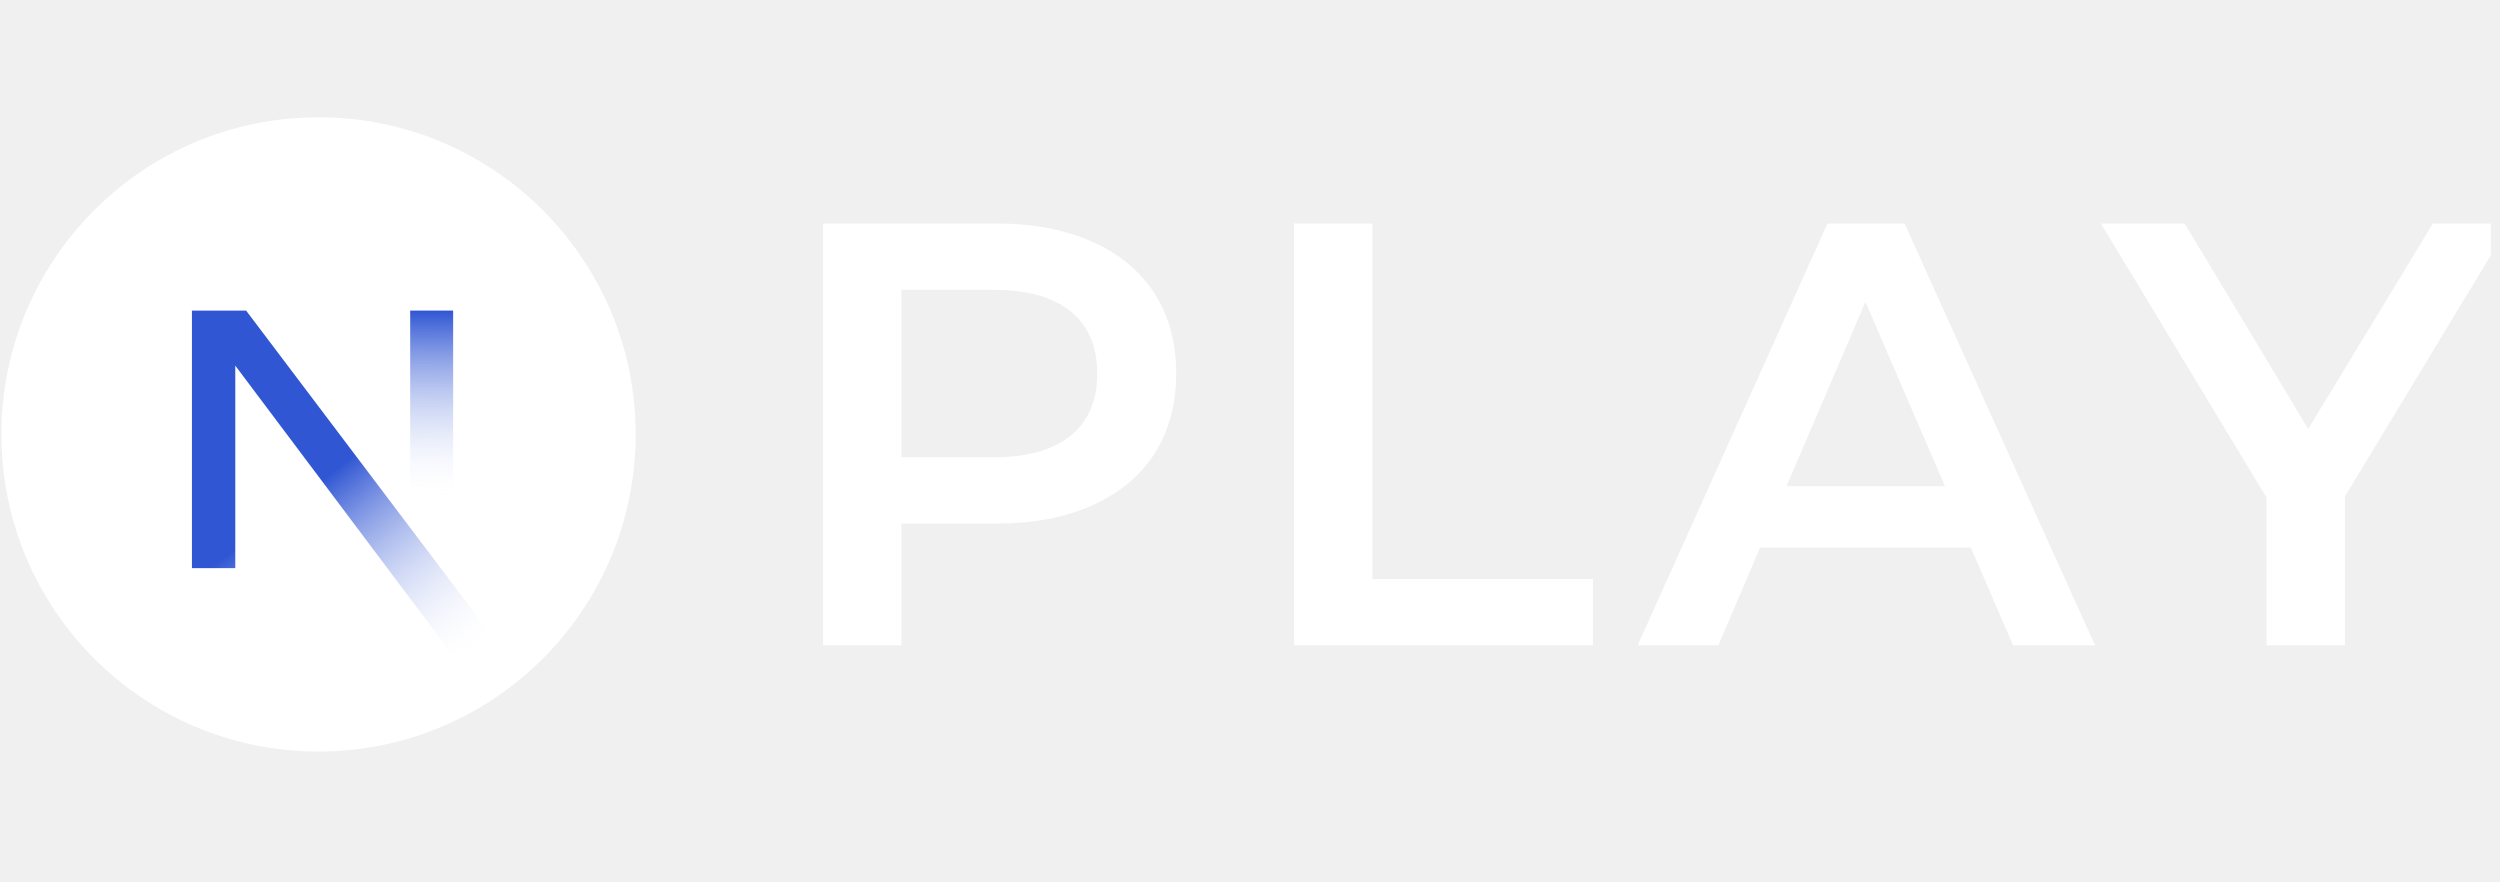
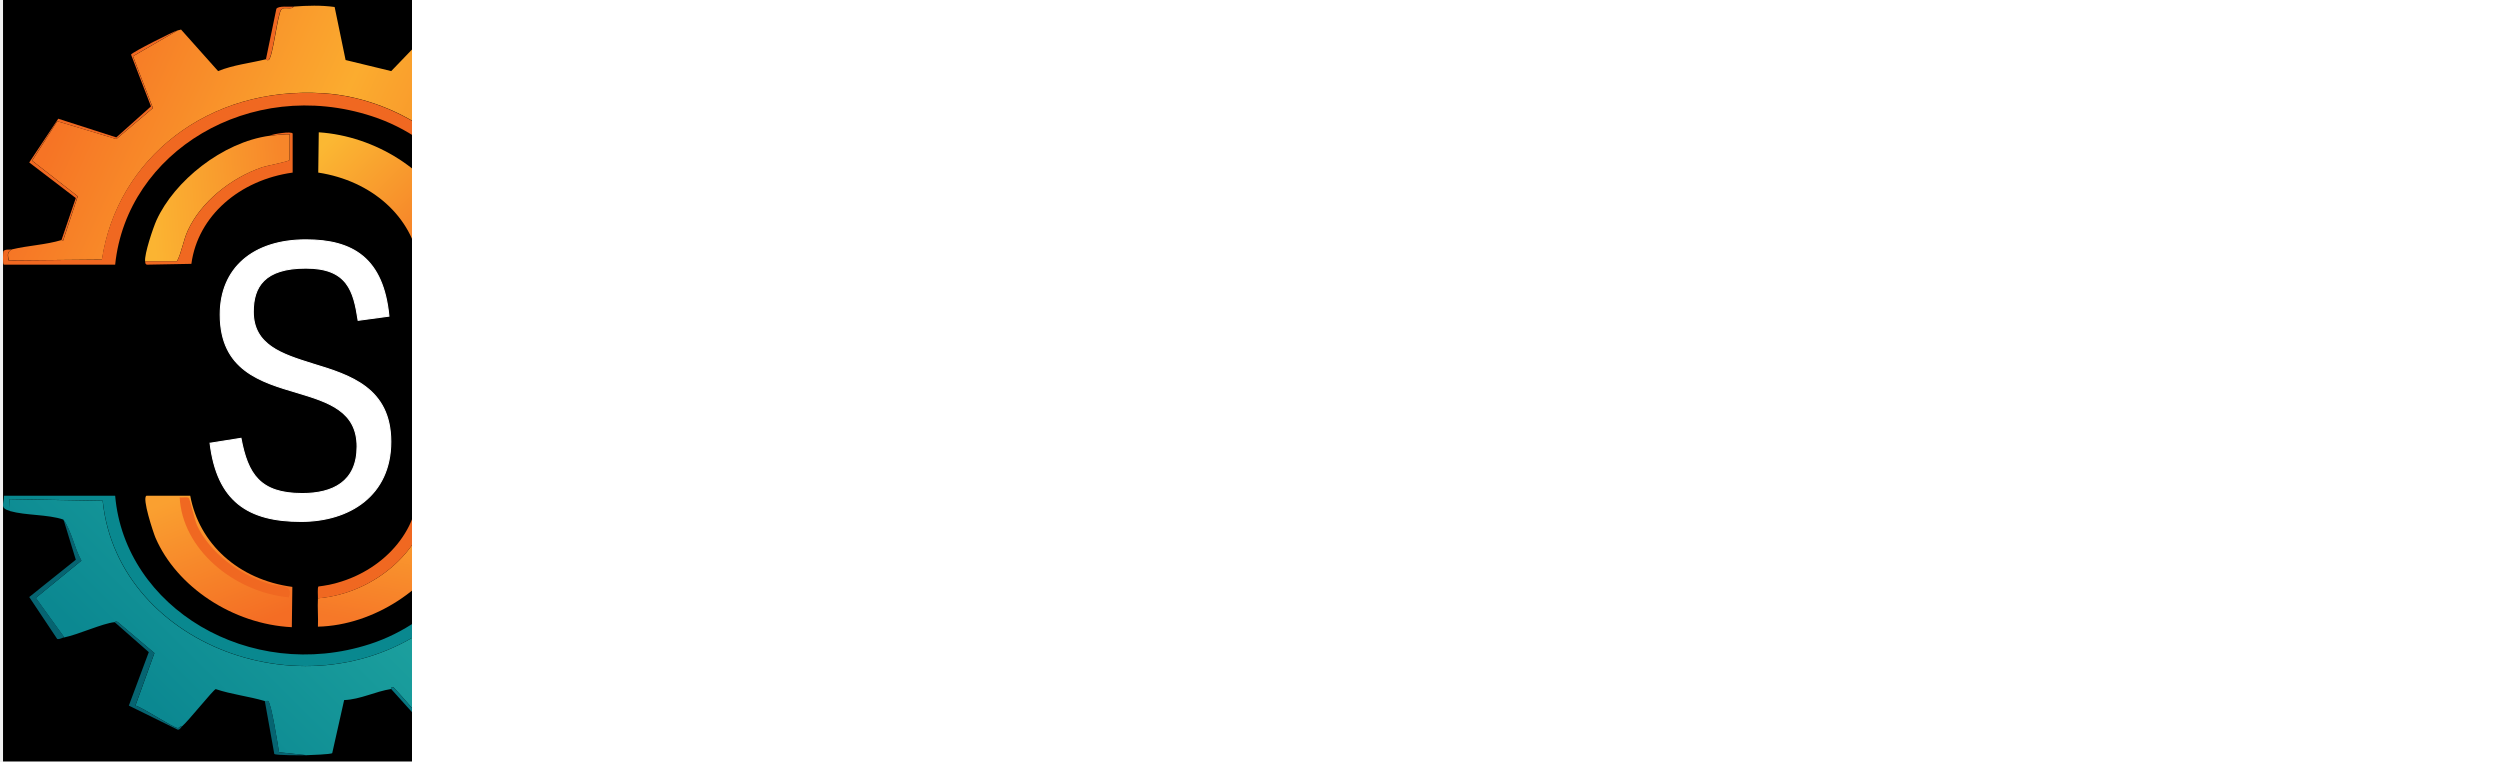
- <svg xmlns="http://www.w3.org/2000/svg" width="258" height="91" viewBox="0 0 258 91" fill="none">
-   <g clip-path="url(#clip0_2524_2362)">
-     <path d="M102.852 23.067C106.624 23.067 109.899 23.688 112.677 24.932C115.496 26.176 117.651 27.958 119.144 30.28C120.636 32.601 121.382 35.358 121.382 38.55C121.382 41.7 120.636 44.457 119.144 46.82C117.651 49.142 115.496 50.924 112.677 52.168C109.899 53.411 106.624 54.033 102.852 54.033H93.027V66.594H84.944V23.067H102.852ZM102.479 47.193C106.002 47.193 108.676 46.447 110.5 44.955C112.324 43.462 113.236 41.327 113.236 38.55C113.236 35.773 112.324 33.638 110.5 32.145C108.676 30.653 106.002 29.907 102.479 29.907H93.027V47.193H102.479ZM133.546 23.067H141.629V59.754H164.388V66.594H133.546V23.067ZM203.395 56.52H181.631L177.34 66.594H169.008L188.595 23.067H196.555L216.204 66.594H207.747L203.395 56.52ZM200.721 50.178L192.513 31.15L184.367 50.178H200.721ZM241.998 51.235V66.594H233.914V51.359L216.814 23.067H225.458L238.205 44.271L251.077 23.067H259.036L241.998 51.235Z" fill="white" />
-     <path d="M32.872 77.558C50.946 77.558 65.599 62.905 65.599 44.83C65.599 26.756 50.946 12.103 32.872 12.103C14.797 12.103 0.144 26.756 0.144 44.83C0.144 62.905 14.797 77.558 32.872 77.558Z" fill="white" />
-     <path d="M51.802 67.005L25.399 32.052H19.808V58.628H24.281V37.733L48.291 69.71C49.522 68.886 50.695 67.981 51.802 67.005Z" fill="url(#paint0_linear_2524_2362)" />
-     <path d="M46.764 32.052H42.332V58.639H46.764V32.052Z" fill="url(#paint1_linear_2524_2362)" />
+ <svg xmlns="http://www.w3.org/2000/svg" version="1.1" viewBox="0 0 239.44 72.93">
+   <defs>
+     <style>
+       .st0 {
+         fill: none;
+       }
+ 
+       .st1 {
+         fill: #09888f;
+       }
+ 
+       .st2 {
+         fill: url(#linear-gradient2);
+       }
+ 
+       .st3 {
+         fill: url(#linear-gradient1);
+       }
+ 
+       .st4 {
+         fill: url(#linear-gradient3);
+       }
+ 
+       .st5 {
+         fill: url(#linear-gradient5);
+       }
+ 
+       .st6 {
+         fill: url(#linear-gradient4);
+       }
+ 
+       .st7 {
+         fill: #f06821;
+       }
+ 
+       .st8 {
+         fill: url(#linear-gradient);
+       }
+ 
+       .st9 {
+         fill: #04b3ab;
+       }
+ 
+       .st10, .st11 {
+         fill: #fff;
+       }
+ 
+       .st12 {
+         fill: #066471;
+       }
+ 
+       .st13 {
+         fill: #077781;
+       }
+ 
+       .st11 {
+         stroke: #fff;
+         stroke-miterlimit: 10;
+         stroke-width: .1px;
+       }
+     </style>
+     <linearGradient id="linear-gradient" x1="7.58" y1="7.65" x2="52.67" y2="28.41" gradientUnits="userSpaceOnUse">
+       <stop offset="0" stop-color="#f67425" />
+       <stop offset=".48" stop-color="#fbac2f" />
+       <stop offset="1" stop-color="#f46e23" />
+     </linearGradient>
+     <linearGradient id="linear-gradient1" x1="31.82" y1="13.06" x2="43.07" y2="24.46" gradientUnits="userSpaceOnUse">
+       <stop offset="0" stop-color="#fbb833" />
+       <stop offset="1" stop-color="#f57426" />
+     </linearGradient>
+     <linearGradient id="linear-gradient2" x1="27.29" y1="18.53" x2="14.5" y2="19.55" gradientUnits="userSpaceOnUse">
+       <stop offset="0" stop-color="#f7862a" />
+       <stop offset="1" stop-color="#fbb432" />
+     </linearGradient>
+     <linearGradient id="linear-gradient3" x1="38.38" y1="47.58" x2="36.16" y2="59.86" gradientUnits="userSpaceOnUse">
+       <stop offset="0" stop-color="#fba931" />
+       <stop offset="1" stop-color="#f67828" />
+     </linearGradient>
+     <linearGradient id="linear-gradient4" x1="42.55" y1="38.7" x2="14.26" y2="67.29" gradientUnits="userSpaceOnUse">
+       <stop offset="0" stop-color="#14c4b5" />
+       <stop offset=".39" stop-color="#1ca3a0" />
+       <stop offset=".44" stop-color="#1ca09e" />
+       <stop offset="1" stop-color="#0b8891" />
+     </linearGradient>
+     <linearGradient id="linear-gradient5" x1="18.75" y1="46.99" x2="23.87" y2="60.04" gradientUnits="userSpaceOnUse">
+       <stop offset="0" stop-color="#faa030" />
+       <stop offset="1" stop-color="#f46d24" />
+     </linearGradient>
+   </defs>
+   <g id="Layer_4">
+     <rect x=".29" width="239.15" height="72.93" />
  </g>
-   <defs>
-     <linearGradient id="paint0_linear_2524_2362" x1="34.951" y1="48.186" x2="49.819" y2="66.961" gradientUnits="userSpaceOnUse">
-       <stop stop-color="#3056D3" />
-       <stop offset="1" stop-color="white" stop-opacity="0" />
-     </linearGradient>
-     <linearGradient id="paint1_linear_2524_2362" x1="44.548" y1="32.052" x2="44.474" y2="51.577" gradientUnits="userSpaceOnUse">
-       <stop stop-color="#3056D3" />
-       <stop offset="1" stop-color="white" stop-opacity="0" />
-     </linearGradient>
-     <clipPath id="clip0_2524_2362">
-       <rect width="256.909" height="90" fill="white" transform="translate(0.144409 0.648438)" />
-     </clipPath>
-   </defs>
+   <g id="Layer_1">
+     <path class="st8" d="M57.71,24.05l.14,1.06-8.01.08c.02-.49-1.03-.11-1.28-.24-.18-.09-.6-3.06-.77-3.62-2.09-6.51-9.16-11.9-16.8-12.4-11.1-.72-19.78,6.32-21.22,15.93l-8.93.08c-.08-.5-.19-.8.32-1.06,1.55-.37,3.21-.43,4.74-.89l.14.08,1.41-4.27-4.37-3.41,2.41-3.78,5.65,1.71,3.51-2.97-1.91-4.96,4.28-2.48c.12-.02.21-.05.32-.08l3.55,3.98c1.46-.6,3.07-.76,4.6-1.14.01,0,.04.14.23.08.42-.18.86-4.41,1.23-4.84.27-.31.95.09,1.18-.28,1.31-.1,2.61-.14,3.92.04l1.05,5.08,4.37,1.06,3.83-3.98c.73.17,4.83,2.12,4.87,2.56s-2.18,4.56-2.09,4.88l3.23,2.97,5.46-1.79c.44.02,2.66,3.64,2.87,4.27l-4.46,3.25,1.09,4.06c.17.22,4.77.73,5.46,1.02Z" />
+     <path class="st7" d="M57.71,24.05c.65.27.32.67.32,1.3h-10.66c-.56-6.23-5.11-12.06-11.75-14.22-11.69-3.81-23.48,3.42-24.59,14.22H.37c-.14-.05-.07-1.2-.05-1.26.11-.26.64-.16.82-.2-.51.26-.4.55-.32,1.06l8.93-.08c1.44-9.61,10.12-16.65,21.22-15.93,7.64.5,14.71,5.88,16.8,12.4.18.56.6,3.52.77,3.62.24.13,1.29-.25,1.28.24l8.01-.08-.14-1.06Z" />
+     <path class="st3" d="M30.52,12.67c5.45.36,10.66,3.68,12.8,8.17.26.55,1.61,4.29,1.05,4.51h-4.19c-.69-4.63-4.6-8.04-9.7-8.82l.05-3.86Z" />
+     <path class="st2" d="M13.9,25.03c-.09-.68.76-3.21,1.09-3.94,1.7-3.74,6.29-7.47,10.84-8.09.21-.03,1.86-.19,1.91-.12v2.44c-.08.17-2.18.55-2.6.69-3.04,1.03-5.9,3.34-7.15,6.06-.45.97-.58,2.08-1.05,2.97h-3.05Z" />
+     <path class="st7" d="M13.9,25.03h3.05c.47-.89.6-2,1.05-2.97,1.25-2.71,4.11-5.03,7.15-6.06.42-.14,2.52-.52,2.6-.69v-2.44c-.06-.07-1.71.09-1.91.12.31-.15,2.06-.45,2.19-.2v3.74c-5.06.7-9.08,4.13-9.7,8.74l-4.28.08c-.18-.1-.12-.19-.14-.33Z" />
+     <path class="st7" d="M5.89,22.99l1.37-4.02-4.46-3.41,2.78-4.19,5.56,1.79,3.32-2.97-1.91-4.96c.08-.22,4.13-2.26,4.46-2.32l-4.28,2.48,1.91,4.96-3.51,2.97-5.65-1.71-2.41,3.78,4.37,3.41-1.41,4.27-.14-.08Z" />
+     <path class="st7" d="M28.11.64c-.23.37-.92-.02-1.18.28-.37.43-.81,4.66-1.23,4.84-.19.06-.22-.08-.23-.08l1-4.84c.22-.31,1.25-.17,1.64-.2Z" />
+   </g>
+   <g id="Layer_3">
+     <g>
+       <path class="st4" d="M30.45,57.3c5.54-.46,10.46-4.84,10.74-9.83,1.04-.05,2.1.04,3.14,0,.57.22-.79,3.89-1.05,4.43-2.11,4.37-7.42,7.99-12.83,8.12.04-.9-.05-1.82,0-2.72Z" />
+       <path class="st7" d="M41.19,47.48c-.28,4.98-5.2,9.36-10.74,9.83.01-.22-.06-1.03.05-1.14,4.89-.57,9-4.16,9.51-8.57.14-.21.92-.11,1.18-.12Z" />
+       <g>
+         <path class="st6" d="M48.47,48.13l8.74-.12-.05.69-4.69.77c-.84,1.21-.71,2.92-1.64,4.14l.14.2s.1-.11.14-.08c1.51,1.08,2.94,2.29,4.46,3.37l-2.82,4.26c.04-.21-.22-.2-.36-.24-.09-.02-.17-.06-.27-.08-.21-.06-.46-.17-.73-.24-.33-.11-.67-.21-1-.32-.09-.03-.18-.05-.27-.08-.34-.11-.65-.22-1-.32-.09-.03-.18-.05-.27-.08-.43-.13-.86-.39-1.32-.49-.08,0-.04.16-.05.16-.88.34-2.5,2.48-3.55,2.96l1.91,4.87c-.09.28-3.83,2.17-4.37,2.31-.27-.02-.39-.2-.55-.37-1.11-1.17-2.12-2.44-3.23-3.61-.29-.07-.21.16-.23.16-1.5.23-2.94,1-4.5,1.06l-1.14,5.08c-.11.12-2.12.19-2.46.2l-2.64-.28c-.1-.65-.74-4.74-1.05-4.91-.1-.02-.24.02-.32,0-1.51-.45-3.18-.63-4.69-1.14-.24.07-2.66,3.11-3.23,3.57-.2-.04-.23.17-.41.16-.45-.02-3.32-1.96-4.05-2.15l1.82-5.03-3.5-2.96c-.18-.13-.3,0-.32,0-1.12.1-3.47,1.19-4.82,1.46l-2.73-3.78,4.37-3.57c-.71-1.26-.91-2.76-1.73-3.94-1.47-.5-3.58-.38-5.1-.81l-.05-1.14,8.92.16c1.45,14.22,20.75,21.14,32.58,11.04,3.66-3.12,5.18-6.51,6.05-10.88Z" />
+         <path class="st1" d="M52.11,47.48c-1.35.07-2.19.44-3.59.32-.29.16-.04.31-.05.32-.87,4.37-2.39,7.76-6.05,10.88-11.83,10.1-31.12,3.18-32.58-11.04l-8.92-.16.05,1.14c-1-.28-.6-.56-.59-1.46h10.65c.92,10.72,12.86,17.94,24.39,14.21,6.4-2.07,11.45-7.98,11.78-14.09.11-.21,4.33-.12,4.91-.12Z" />
+         <path class="st12" d="M6.16,61.04c-.21.04-.44.21-.68.16l-2.68-4.02,4.46-3.57-1.18-3.86c.82,1.18,1.02,2.67,1.73,3.94l-4.37,3.57,2.73,3.78Z" />
+         <path class="st9" d="M51.11,53.73s-.1.05-.14.08l-.14-.2c.93-1.22.8-2.93,1.64-4.14l4.69-.77.05-.69-8.74.12s-.24-.16.05-.32c1.4.12,2.24-.26,3.59-.32,1.99-.02,4.09-.07,6.01.04-.18.19-.05,1.25-.09,1.3-.21.28-4.91.77-5.6.93l-1.32,3.98Z" />
+         <path class="st12" d="M17.44,69.57c-.11.09-.2.33-.41.32l-4.69-2.31,1.91-5.12-3.28-2.88s.13-.13.32,0l3.5,2.96-1.82,5.03c.72.2,3.6,2.13,4.05,2.15.18,0,.21-.21.41-.16Z" />
+         <path class="st12" d="M29.36,72.33c-.41.01-2.94.03-3.09-.12l-.91-5.08c.08.02.22-.02.32,0,.31.17.95,4.26,1.05,4.91l2.64.28Z" />
+         <path class="st13" d="M41.46,69.81c-.05.01-.24.23-.41.16l-3.59-3.98s-.07-.23.23-.16c1.11,1.17,2.12,2.44,3.23,3.61.16.16.27.35.55.37Z" />
+         <path class="st1" d="M48.83,59.98c-.36-.11-.98-.15-1.36-.32,0,0-.03-.15.05-.16.46.09.89.36,1.32.49Z" />
+         <path class="st1" d="M50.11,60.39c-.31-.1-.69-.23-1-.32.35.1.66.21,1,.32Z" />
+         <path class="st1" d="M51.38,60.8c-.36-.1-.7-.23-1-.32.33.11.67.21,1,.32Z" />
+         <path class="st1" d="M52.11,61.04c-.43-.11-.43-.14-.73-.24.27.08.51.18.73.24Z" />
+         <path class="st1" d="M52.74,61.36c-.26,0-.34-.24-.36-.24.14.04.41.04.36.24Z" />
+         <path class="st1" d="M49.1,60.07c-.09-.03-.18-.05-.27-.08.09.03.18.05.27.08Z" />
+         <path class="st1" d="M50.38,60.47c-.09-.03-.18-.05-.27-.08.09.03.18.05.27.08Z" />
+         <path class="st1" d="M52.38,61.12c-.07-.02-.19-.06-.27-.08.1.03.18.06.27.08Z" />
+       </g>
+       <g>
+         <path class="st5" d="M14.03,47.48h4.19c.85,4.59,4.6,8.04,9.78,8.73l-.05,3.86c-5.65-.28-11.03-3.86-13.06-8.57-.21-.5-1.32-3.84-.86-4.02Z" />
+         <path class="st7" d="M17.21,47.64c.21.03.72-.06.86.04.12.09.58,2.18.82,2.68,1.23,2.57,3.95,4.64,6.87,5.56,1.02.32,2.38-.05,1.91,1.3-5.37-.54-10.22-4.69-10.46-9.58Z" />
+       </g>
+     </g>
+   </g>
+   <g id="Layer_2">
+     <g>
+       <rect class="st0" x="17.94" y="-17.49" width="249.4" height="106.81" />
+       <path class="st11" d="M20.13,42.45l2.95-.47c.65,3.42,1.8,5.29,5.87,5.29,2.92,0,5.25-1.12,5.25-4.5s-2.7-4.25-5.69-5.15c-3.53-1.04-7.42-2.16-7.42-7.49,0-4.43,3.13-7.16,8.21-7.16,4.54,0,7.42,1.8,7.95,7.31l-2.95.4c-.43-2.81-1.01-5-5-5s-5.04,1.8-5.04,4.18c0,3.2,2.74,4.07,5.72,5,3.56,1.08,7.45,2.3,7.45,7.45s-3.96,7.63-8.6,7.63c-5.08,0-8.03-1.94-8.71-7.49Z" />
+     </g>
+     <g>
+       <g>
+         <rect class="st10" x="39.46" y="-17.49" width="249.4" height="106.81" />
+         <path class="st10" d="M40.95,38.42c0-3.78,2.16-5.58,5.21-5.58s4.79,1.39,4.79,5.02c0,.27,0,.59-.04,1.03h-7.94c.06,2.14.92,3.59,3.67,3.59,1.58,0,2.39-.31,3.46-.88l.59,1.43c-.99.61-2.33,1.07-4.24,1.07-4.28,0-5.5-2.5-5.5-5.67ZM49.01,37.52c-.04-2.37-1.15-3.15-2.83-3.15-1.81,0-3.02.8-3.19,3.15h6.03Z" />
+         <path class="st10" d="M54.89,43.84v-10.79h1.72v1.55l.15.04c.88-1.01,1.97-1.81,3.8-1.81,2.46,0,3.28,1.47,3.28,3.91v7.1h-1.91v-6.59c0-1.91-.34-2.77-1.95-2.77-1.43,0-2.6.92-3.17,1.47v7.89h-1.91Z" />
+         <path class="st10" d="M68.29,43.84v-10.79h1.72v1.55l.15.04c.88-1.01,1.97-1.81,3.8-1.81,2.46,0,3.28,1.47,3.28,3.91v7.1h-1.91v-6.59c0-1.91-.34-2.77-1.95-2.77-1.43,0-2.6.92-3.17,1.47v7.89h-1.91Z" />
+         <path class="st10" d="M81.12,41.22c0-2.1,1.3-3,3.99-3.21l3.04-.23v-1.2c0-1.53-.29-2.29-2.31-2.29-1.45,0-2.37.15-2.39,1.72l-1.8-.19c0-2.58,2.39-2.98,4.26-2.98,2.94,0,4.14.84,4.14,3.74v5.33c0,.52.12.67.78.67h1.01v1.26c-.42.08-1.01.15-1.51.15-.99,0-1.83-.46-1.95-1.64l-.17-.02c-1.01.97-2.33,1.76-3.95,1.76-2.79,0-3.13-1.81-3.13-2.88ZM88.16,41.07v-2.06l-2.58.21c-1.95.17-2.48.69-2.48,1.78s.61,1.6,1.74,1.6c1.24,0,2.62-.67,3.32-1.53Z" />
+         <path class="st10" d="M116.84,43.84l-1.39-4.58h-5.16l-1.39,4.58h-1.95l4.72-15.2h2.42l4.87,15.2h-2.12ZM110.69,37.67h4.35l-2.16-7.16h-.02l-2.16,7.16Z" />
+         <path class="st10" d="M130.83,33.05v10.79h-1.72v-1.55l-.15-.04c-.88,1.01-1.97,1.81-3.8,1.81-2.46,0-3.28-1.47-3.28-3.91v-7.1h1.91v6.59c0,1.91.34,2.79,1.95,2.79,1.43,0,2.6-.94,3.17-1.47v-7.92h1.91Z" />
+         <path class="st10" d="M137.44,40.71v-6.19h-3.28v-1.18c3.32-.23,3.67-.71,3.97-3.36h1.22v3.07h4.68v1.47h-4.68v6.03c0,1.41.42,1.97,1.74,1.97.86,0,1.81-.38,2.58-1.01l.76,1.22c-.95.78-2.21,1.36-3.61,1.36-2.27,0-3.38-.99-3.38-3.38Z" />
+         <path class="st10" d="M148.03,38.4c0-3.3,1.66-5.56,5.27-5.56s4.98,2.29,4.98,5.44c0,3.53-1.6,5.82-5.19,5.82s-5.06-2.35-5.06-5.69ZM156.3,38.4c0-2.75-.99-4.03-3.04-4.03s-3.25,1.28-3.25,4.05,1.07,4.18,3.15,4.18,3.15-1.32,3.15-4.2Z" />
+         <path class="st10" d="M161.21,33.05h1.6v1.34l.17.04c.92-1.09,1.55-1.6,2.54-1.6.88,0,1.49.46,1.74,1.55l.11.02c.78-1.03,1.49-1.57,2.52-1.57,1.41,0,2.08.92,2.08,2.69v8.31h-1.76v-7.98c0-1.01-.34-1.39-.84-1.39-.63,0-1.15.21-1.91,1.13v8.23h-1.7v-7.81c0-1.03-.19-1.55-.84-1.55s-1.13.27-1.93,1.22v8.15h-1.76v-10.79Z" />
+         <path class="st10" d="M174.91,41.22c0-2.1,1.3-3,3.99-3.21l3.04-.23v-1.2c0-1.53-.29-2.29-2.31-2.29-1.45,0-2.37.15-2.39,1.72l-1.8-.19c0-2.58,2.39-2.98,4.26-2.98,2.94,0,4.14.84,4.14,3.74v5.33c0,.52.12.67.78.67h1.01v1.26c-.42.08-1.01.15-1.51.15-.99,0-1.83-.46-1.95-1.64l-.17-.02c-1.01.97-2.33,1.76-3.95,1.76-2.79,0-3.13-1.81-3.13-2.88ZM181.94,41.07v-2.06l-2.58.21c-1.95.17-2.48.69-2.48,1.78s.61,1.6,1.74,1.6c1.24,0,2.62-.67,3.32-1.53Z" />
+         <path class="st10" d="M191.03,40.71v-6.19h-3.28v-1.18c3.32-.23,3.67-.71,3.97-3.36h1.22v3.07h4.68v1.47h-4.68v6.03c0,1.41.42,1.97,1.74,1.97.86,0,1.81-.38,2.58-1.01l.76,1.22c-.95.78-2.21,1.36-3.61,1.36-2.27,0-3.38-.99-3.38-3.38Z" />
+         <path class="st10" d="M211.74,42.43v1.41h-9.47v-1.41h4.16v-7.96h-4.16v-1.43h6.07v9.39h3.4ZM205.69,29.44c0-.84.5-1.32,1.34-1.32s1.39.48,1.36,1.32c0,.86-.5,1.34-1.36,1.34s-1.34-.48-1.34-1.34Z" />
+         <path class="st10" d="M215.01,38.4c0-3.3,1.66-5.56,5.27-5.56s4.98,2.29,4.98,5.44c0,3.53-1.6,5.82-5.19,5.82s-5.06-2.35-5.06-5.69ZM223.29,38.4c0-2.75-.99-4.03-3.04-4.03s-3.25,1.28-3.25,4.05,1.07,4.18,3.15,4.18,3.15-1.32,3.15-4.2Z" />
+         <path class="st10" d="M229.06,43.84v-10.79h1.72v1.55l.15.04c.88-1.01,1.97-1.81,3.8-1.81,2.46,0,3.28,1.47,3.28,3.91v7.1h-1.91v-6.59c0-1.91-.34-2.77-1.95-2.77-1.43,0-2.6.92-3.17,1.47v7.89h-1.91Z" />
+       </g>
+       <g>
+         <path class="st11" d="M40.95,38.42c0-3.78,2.16-5.58,5.21-5.58s4.79,1.39,4.79,5.02c0,.27,0,.59-.04,1.03h-7.94c.06,2.14.92,3.59,3.67,3.59,1.58,0,2.39-.31,3.46-.88l.59,1.43c-.99.61-2.33,1.07-4.24,1.07-4.28,0-5.5-2.5-5.5-5.67ZM49.01,37.52c-.04-2.37-1.15-3.15-2.83-3.15-1.81,0-3.02.8-3.19,3.15h6.03Z" />
+         <path class="st11" d="M54.89,43.84v-10.79h1.72v1.55l.15.04c.88-1.01,1.97-1.81,3.8-1.81,2.46,0,3.28,1.47,3.28,3.91v7.1h-1.91v-6.59c0-1.91-.34-2.77-1.95-2.77-1.43,0-2.6.92-3.17,1.47v7.89h-1.91Z" />
+         <path class="st11" d="M68.29,43.84v-10.79h1.72v1.55l.15.04c.88-1.01,1.97-1.81,3.8-1.81,2.46,0,3.28,1.47,3.28,3.91v7.1h-1.91v-6.59c0-1.91-.34-2.77-1.95-2.77-1.43,0-2.6.92-3.17,1.47v7.89h-1.91Z" />
+         <path class="st11" d="M81.12,41.22c0-2.1,1.3-3,3.99-3.21l3.04-.23v-1.2c0-1.53-.29-2.29-2.31-2.29-1.45,0-2.37.15-2.39,1.72l-1.8-.19c0-2.58,2.39-2.98,4.26-2.98,2.94,0,4.14.84,4.14,3.74v5.33c0,.52.12.67.78.67h1.01v1.26c-.42.08-1.01.15-1.51.15-.99,0-1.83-.46-1.95-1.64l-.17-.02c-1.01.97-2.33,1.76-3.95,1.76-2.79,0-3.13-1.81-3.13-2.88ZM88.16,41.07v-2.06l-2.58.21c-1.95.17-2.48.69-2.48,1.78s.61,1.6,1.74,1.6c1.24,0,2.62-.67,3.32-1.53Z" />
+         <path class="st11" d="M116.84,43.84l-1.39-4.58h-5.16l-1.39,4.58h-1.95l4.72-15.2h2.42l4.87,15.2h-2.12ZM110.69,37.67h4.35l-2.16-7.16h-.02l-2.16,7.16Z" />
+         <path class="st11" d="M130.83,33.05v10.79h-1.72v-1.55l-.15-.04c-.88,1.01-1.97,1.81-3.8,1.81-2.46,0-3.28-1.47-3.28-3.91v-7.1h1.91v6.59c0,1.91.34,2.79,1.95,2.79,1.43,0,2.6-.94,3.17-1.47v-7.92h1.91Z" />
+         <path class="st11" d="M137.44,40.71v-6.19h-3.28v-1.18c3.32-.23,3.67-.71,3.97-3.36h1.22v3.07h4.68v1.47h-4.68v6.03c0,1.41.42,1.97,1.74,1.97.86,0,1.81-.38,2.58-1.01l.76,1.22c-.95.78-2.21,1.36-3.61,1.36-2.27,0-3.38-.99-3.38-3.38Z" />
+         <path class="st11" d="M148.03,38.4c0-3.3,1.66-5.56,5.27-5.56s4.98,2.29,4.98,5.44c0,3.53-1.6,5.82-5.19,5.82s-5.06-2.35-5.06-5.69ZM156.3,38.4c0-2.75-.99-4.03-3.04-4.03s-3.25,1.28-3.25,4.05,1.07,4.18,3.15,4.18,3.15-1.32,3.15-4.2Z" />
+         <path class="st11" d="M161.21,33.05h1.6v1.34l.17.04c.92-1.09,1.55-1.6,2.54-1.6.88,0,1.49.46,1.74,1.55l.11.02c.78-1.03,1.49-1.57,2.52-1.57,1.41,0,2.08.92,2.08,2.69v8.31h-1.76v-7.98c0-1.01-.34-1.39-.84-1.39-.63,0-1.15.21-1.91,1.13v8.23h-1.7v-7.81c0-1.03-.19-1.55-.84-1.55s-1.13.27-1.93,1.22v8.15h-1.76v-10.79Z" />
+         <path class="st11" d="M174.91,41.22c0-2.1,1.3-3,3.99-3.21l3.04-.23v-1.2c0-1.53-.29-2.29-2.31-2.29-1.45,0-2.37.15-2.39,1.72l-1.8-.19c0-2.58,2.39-2.98,4.26-2.98,2.94,0,4.14.84,4.14,3.74v5.33c0,.52.12.67.78.67h1.01v1.26c-.42.08-1.01.15-1.51.15-.99,0-1.83-.46-1.95-1.64l-.17-.02c-1.01.97-2.33,1.76-3.95,1.76-2.79,0-3.13-1.81-3.13-2.88ZM181.94,41.07v-2.06l-2.58.21c-1.95.17-2.48.69-2.48,1.78s.61,1.6,1.74,1.6c1.24,0,2.62-.67,3.32-1.53Z" />
+         <path class="st11" d="M191.03,40.71v-6.19h-3.28v-1.18c3.32-.23,3.67-.71,3.97-3.36h1.22v3.07h4.68v1.47h-4.68v6.03c0,1.41.42,1.97,1.74,1.97.86,0,1.81-.38,2.58-1.01l.76,1.22c-.95.78-2.21,1.36-3.61,1.36-2.27,0-3.38-.99-3.38-3.38Z" />
+         <path class="st11" d="M211.74,42.43v1.41h-9.47v-1.41h4.16v-7.96h-4.16v-1.43h6.07v9.39h3.4ZM205.69,29.44c0-.84.5-1.32,1.34-1.32s1.39.48,1.36,1.32c0,.86-.5,1.34-1.36,1.34s-1.34-.48-1.34-1.34Z" />
+         <path class="st11" d="M215.01,38.4c0-3.3,1.66-5.56,5.27-5.56s4.98,2.29,4.98,5.44c0,3.53-1.6,5.82-5.19,5.82s-5.06-2.35-5.06-5.69ZM223.29,38.4c0-2.75-.99-4.03-3.04-4.03s-3.25,1.28-3.25,4.05,1.07,4.18,3.15,4.18,3.15-1.32,3.15-4.2Z" />
+         <path class="st11" d="M229.06,43.84v-10.79h1.72v1.55l.15.04c.88-1.01,1.97-1.81,3.8-1.81,2.46,0,3.28,1.47,3.28,3.91v7.1h-1.91v-6.59c0-1.91-.34-2.77-1.95-2.77-1.43,0-2.6.92-3.17,1.47v7.89h-1.91Z" />
+       </g>
+     </g>
+   </g>
</svg>
